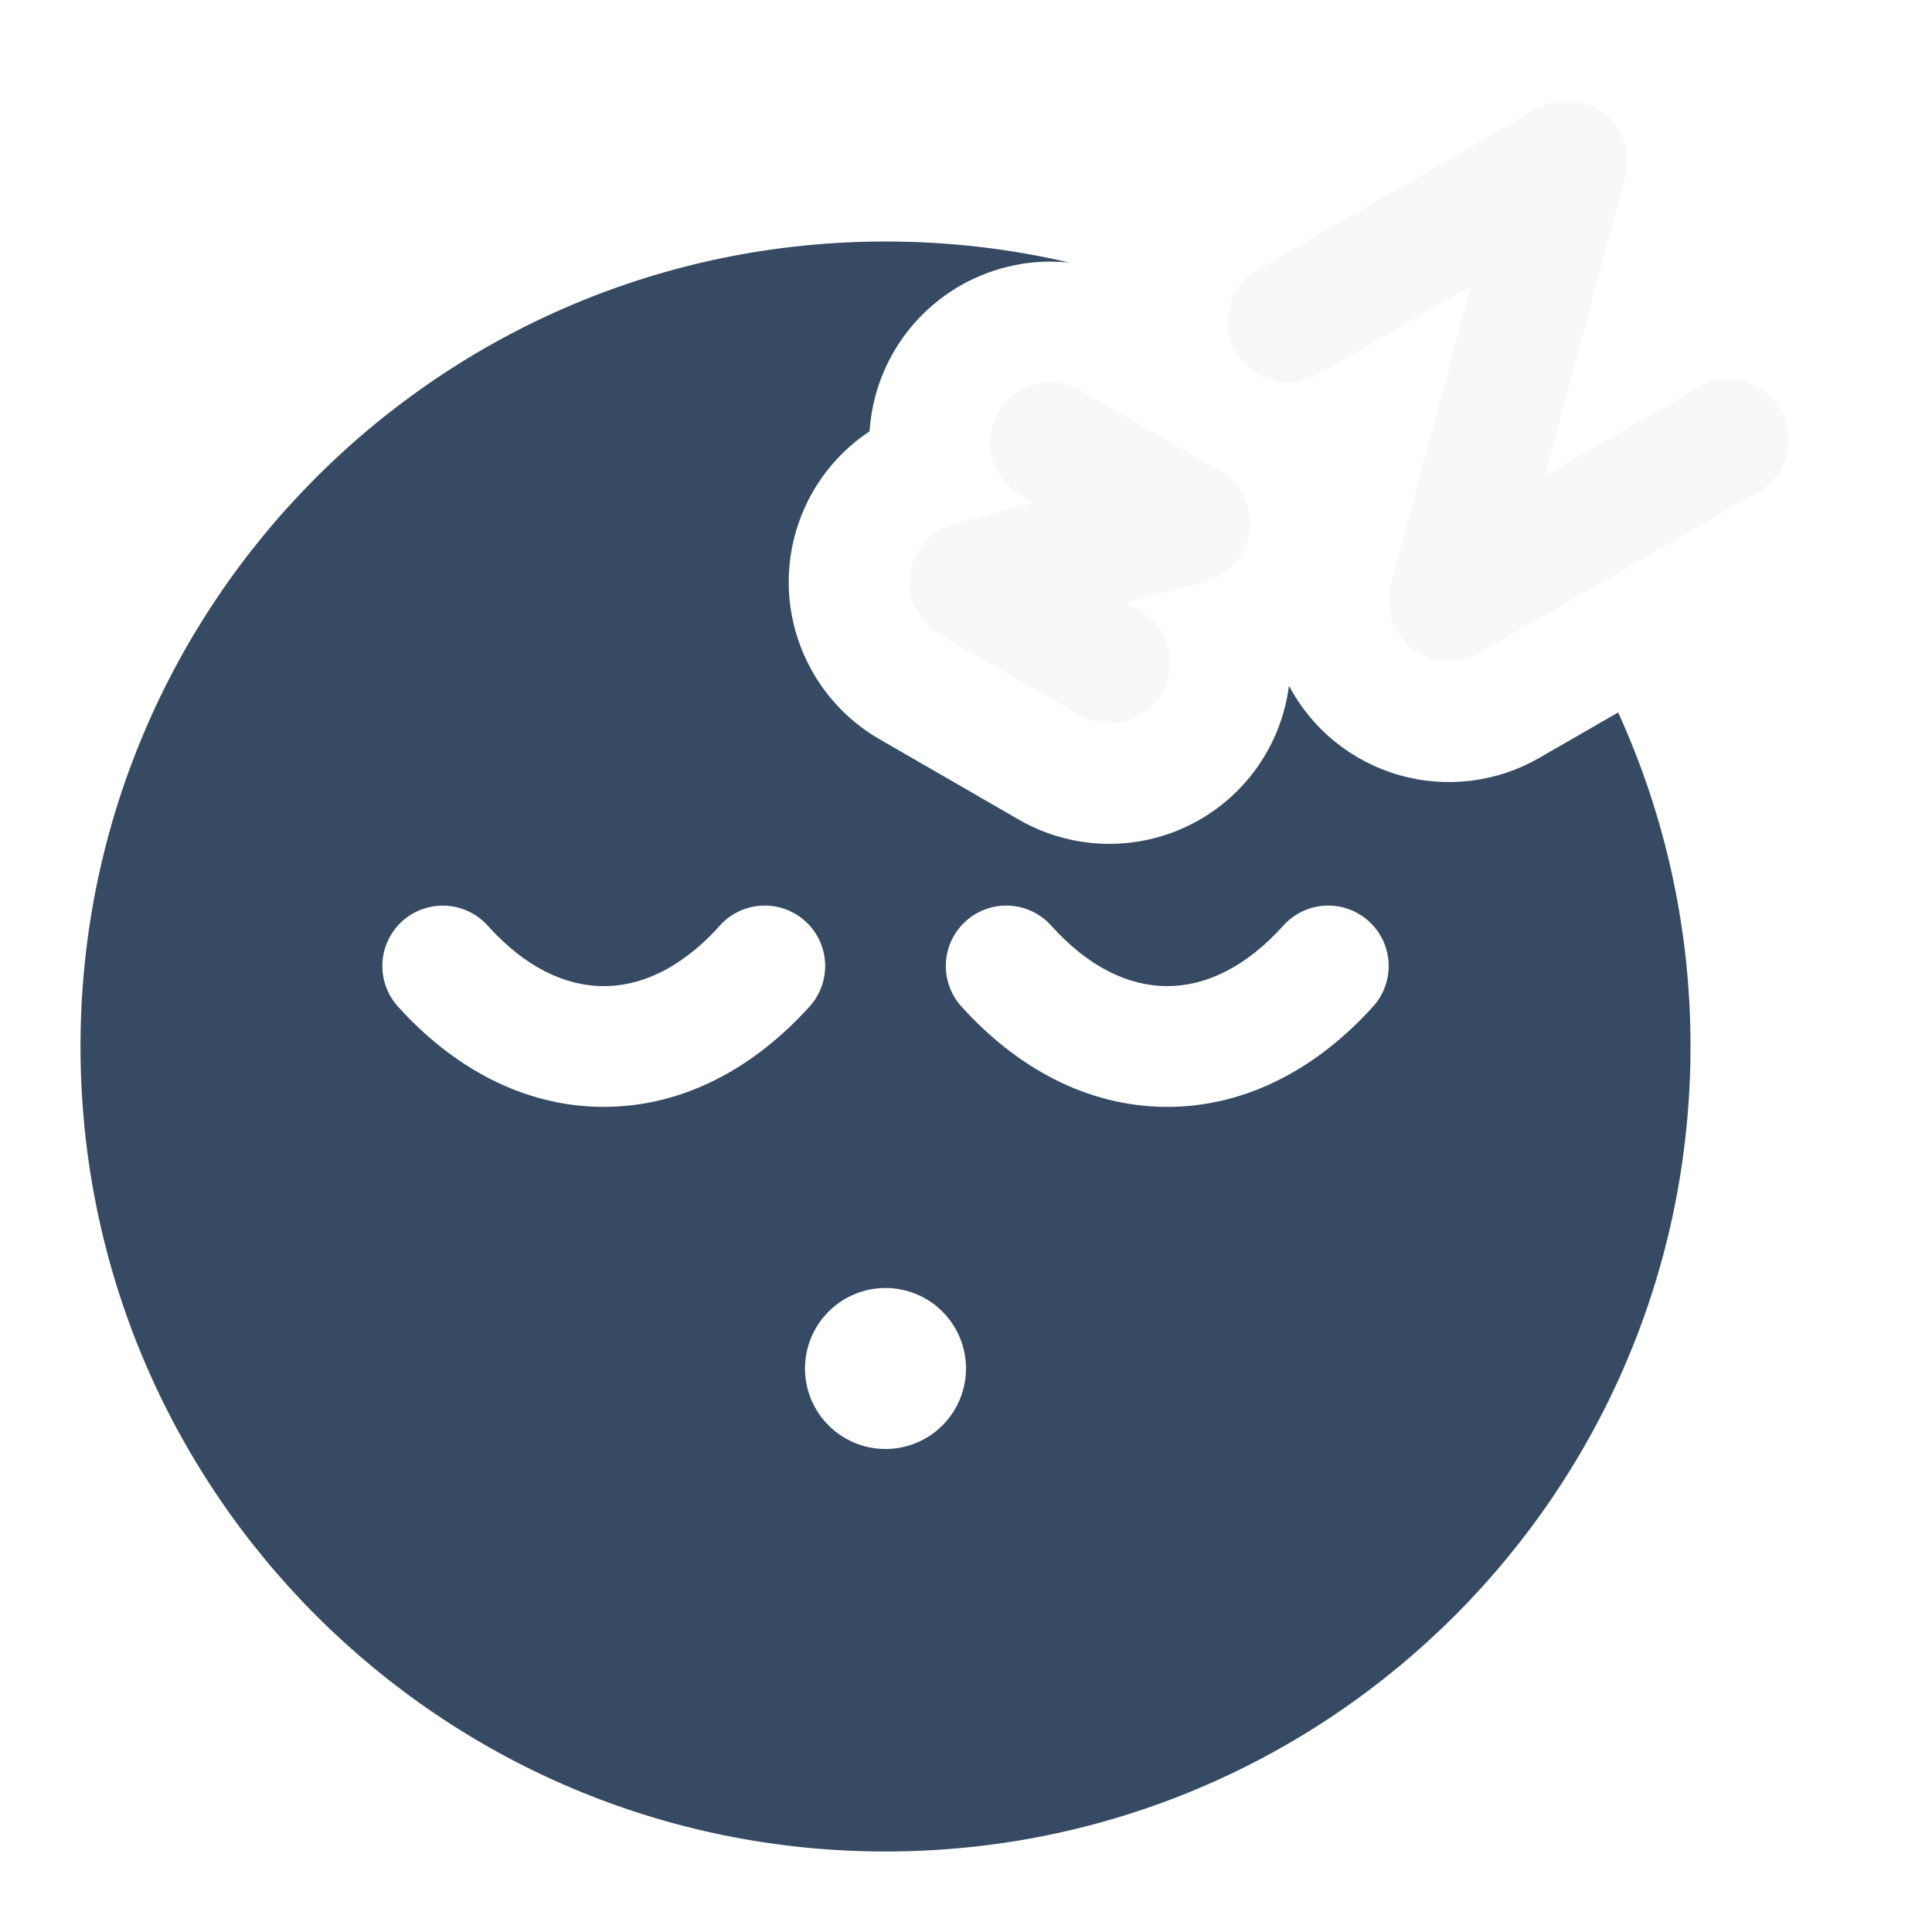
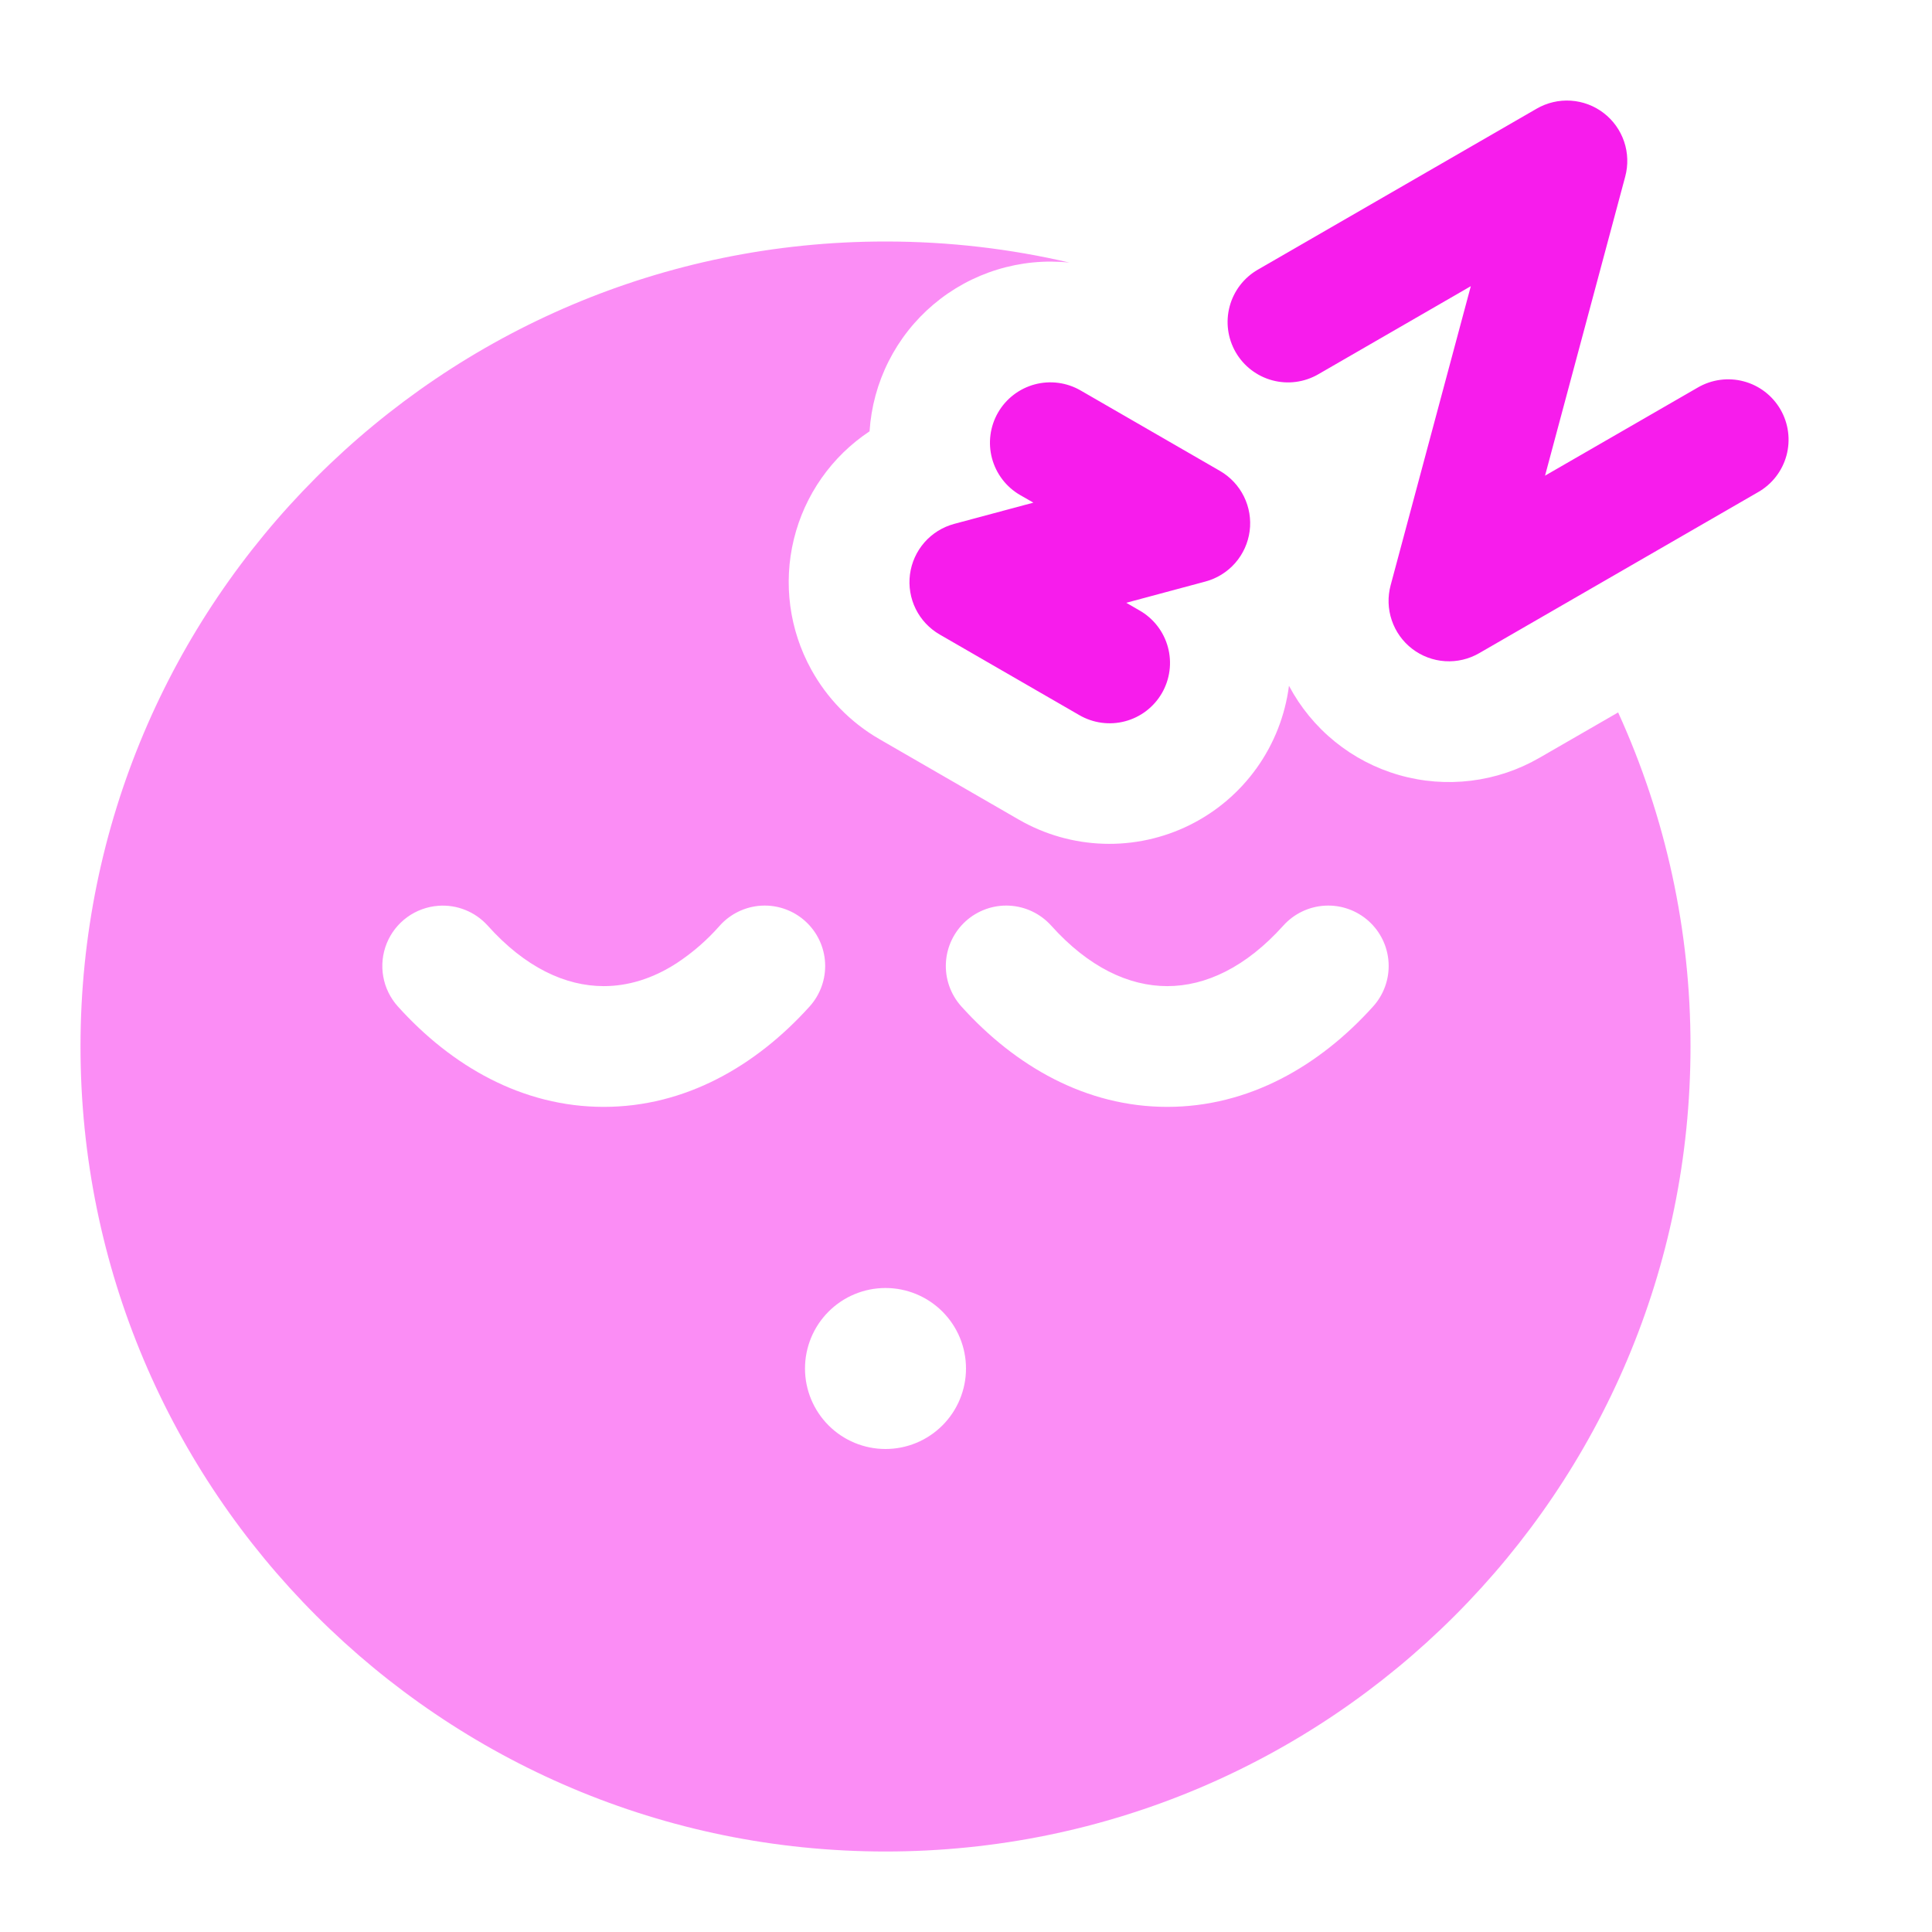
<svg xmlns="http://www.w3.org/2000/svg" width="80" height="80" viewBox="0 0 120 120" fill="none">
-   <path fill-rule="evenodd" clip-rule="evenodd" d="M81.875 23.25C81.013 23.747 79.989 23.882 79.028 23.624C78.067 23.366 77.247 22.737 76.75 21.875C76.253 21.013 76.118 19.989 76.376 19.028C76.634 18.067 77.263 17.247 78.125 16.75L95.445 6.75C96.088 6.378 96.826 6.205 97.567 6.253C98.308 6.301 99.018 6.568 99.607 7.02C100.196 7.472 100.637 8.089 100.876 8.792C101.114 9.495 101.138 10.253 100.945 10.97L95.965 29.545L105.445 24.075C105.872 23.825 106.344 23.662 106.834 23.595C107.324 23.528 107.822 23.558 108.3 23.685C108.778 23.811 109.227 24.031 109.619 24.331C110.012 24.632 110.342 25.007 110.589 25.435C110.836 25.863 110.997 26.336 111.06 26.827C111.124 27.317 111.09 27.815 110.961 28.293C110.831 28.77 110.608 29.217 110.305 29.608C110.002 29.998 109.625 30.326 109.195 30.57L91.875 40.57C91.233 40.942 90.494 41.115 89.753 41.067C89.012 41.019 88.302 40.752 87.713 40.3C87.124 39.848 86.683 39.231 86.445 38.528C86.206 37.825 86.182 37.067 86.375 36.35L91.355 17.775L81.875 23.25ZM63.365 30.75C62.938 30.504 62.564 30.176 62.264 29.785C61.964 29.394 61.744 28.948 61.616 28.472C61.488 27.996 61.456 27.5 61.52 27.012C61.584 26.523 61.744 26.052 61.99 25.625C62.236 25.198 62.564 24.824 62.955 24.524C63.346 24.224 63.792 24.004 64.268 23.876C64.744 23.748 65.24 23.716 65.729 23.78C66.217 23.844 66.688 24.004 67.115 24.25L75.775 29.25C76.417 29.621 76.935 30.174 77.263 30.839C77.591 31.504 77.715 32.252 77.618 32.987C77.521 33.723 77.208 34.413 76.719 34.971C76.23 35.528 75.587 35.928 74.87 36.12L69.955 37.44L70.775 37.915C71.205 38.159 71.582 38.486 71.885 38.877C72.188 39.268 72.411 39.715 72.54 40.192C72.67 40.67 72.704 41.168 72.64 41.658C72.576 42.149 72.416 42.622 72.169 43.05C71.922 43.478 71.592 43.853 71.199 44.154C70.807 44.454 70.358 44.674 69.88 44.8C69.402 44.927 68.903 44.957 68.413 44.89C67.924 44.823 67.452 44.66 67.025 44.41L58.365 39.41C57.723 39.039 57.204 38.487 56.876 37.822C56.548 37.157 56.424 36.41 56.52 35.674C56.617 34.939 56.929 34.249 57.417 33.691C57.906 33.133 58.549 32.733 59.265 32.54L64.185 31.22L63.365 30.75Z" fill="#F8F8F8" />
-   <path fill-rule="evenodd" clip-rule="evenodd" d="M66.425 16.31C64.916 16.152 63.391 16.3 61.94 16.747C60.49 17.192 59.145 17.927 57.985 18.906C56.826 19.884 55.876 21.087 55.193 22.442C54.51 23.797 54.108 25.276 54.01 26.79C51.658 28.352 49.98 30.741 49.31 33.483C48.639 36.225 49.025 39.119 50.39 41.59C51.36 43.35 52.8 44.855 54.615 45.905L63.275 50.905C64.88 51.832 66.689 52.348 68.541 52.407C70.394 52.467 72.232 52.067 73.893 51.245C75.554 50.423 76.986 49.203 78.062 47.694C79.138 46.185 79.824 44.433 80.06 42.595C80.768 43.931 81.738 45.11 82.912 46.063C84.085 47.015 85.439 47.721 86.892 48.138C88.345 48.556 89.868 48.675 91.368 48.491C92.868 48.307 94.316 47.822 95.625 47.065L100.505 44.25C103.476 50.764 105.009 57.841 105 65C105 92.615 82.615 115 55 115C27.385 115 5 92.615 5 65C5 37.39 27.385 15 55 15C58.93 15 62.75 15.45 66.425 16.31ZM27.23 56.26C27.8 56.218 28.372 56.307 28.902 56.521C29.433 56.734 29.907 57.065 30.29 57.49C32.61 60.08 35.11 61.25 37.5 61.25C38.985 61.25 40.52 60.8 42.02 59.83C43.018 59.175 43.923 58.388 44.71 57.49C45.376 56.75 46.308 56.305 47.302 56.252C48.296 56.2 49.27 56.544 50.01 57.21C50.75 57.876 51.195 58.808 51.248 59.802C51.3 60.796 50.956 61.77 50.29 62.51C46.94 66.225 42.55 68.75 37.5 68.75C32.45 68.75 28.055 66.225 24.71 62.51C24.24 61.988 23.926 61.345 23.804 60.653C23.682 59.962 23.756 59.25 24.019 58.598C24.281 57.947 24.721 57.382 25.289 56.969C25.857 56.556 26.529 56.31 27.23 56.26ZM65.29 57.49C64.96 57.124 64.562 56.826 64.117 56.613C63.672 56.401 63.19 56.278 62.698 56.252C62.206 56.226 61.713 56.297 61.249 56.462C60.784 56.626 60.356 56.88 59.99 57.21C59.624 57.54 59.326 57.938 59.113 58.383C58.901 58.828 58.778 59.31 58.752 59.802C58.7 60.796 59.044 61.77 59.71 62.51C63.06 66.225 67.45 68.75 72.5 68.75C77.55 68.75 81.945 66.225 85.29 62.51C85.956 61.77 86.3 60.796 86.248 59.802C86.195 58.808 85.75 57.876 85.01 57.21C84.27 56.544 83.296 56.2 82.302 56.252C81.308 56.305 80.376 56.75 79.71 57.49C77.385 60.08 74.885 61.25 72.5 61.25C70.115 61.25 67.615 60.08 65.29 57.49ZM60 85C60 86.326 59.473 87.598 58.535 88.535C57.598 89.473 56.326 90 55 90C53.674 90 52.402 89.473 51.465 88.535C50.527 87.598 50 86.326 50 85C50 83.674 50.527 82.402 51.465 81.465C52.402 80.527 53.674 80 55 80C56.326 80 57.598 80.527 58.535 81.465C59.473 82.402 60 83.674 60 85Z" fill="#364b63" />
+   <path fill-rule="evenodd" clip-rule="evenodd" d="M81.875 23.25C81.013 23.747 79.989 23.882 79.028 23.624C78.067 23.366 77.247 22.737 76.75 21.875C76.253 21.013 76.118 19.989 76.376 19.028C76.634 18.067 77.263 17.247 78.125 16.75L95.445 6.75C96.088 6.378 96.826 6.205 97.567 6.253C98.308 6.301 99.018 6.568 99.607 7.02C100.196 7.472 100.637 8.089 100.876 8.792C101.114 9.495 101.138 10.253 100.945 10.97L95.965 29.545L105.445 24.075C105.872 23.825 106.344 23.662 106.834 23.595C107.324 23.528 107.822 23.558 108.3 23.685C108.778 23.811 109.227 24.031 109.619 24.331C110.012 24.632 110.342 25.007 110.589 25.435C110.836 25.863 110.997 26.336 111.06 26.827C111.124 27.317 111.09 27.815 110.961 28.293C110.831 28.77 110.608 29.217 110.305 29.608C110.002 29.998 109.625 30.326 109.195 30.57L91.875 40.57C91.233 40.942 90.494 41.115 89.753 41.067C89.012 41.019 88.302 40.752 87.713 40.3C87.124 39.848 86.683 39.231 86.445 38.528C86.206 37.825 86.182 37.067 86.375 36.35L91.355 17.775L81.875 23.25ZM63.365 30.75C62.938 30.504 62.564 30.176 62.264 29.785C61.964 29.394 61.744 28.948 61.616 28.472C61.488 27.996 61.456 27.5 61.52 27.012C61.584 26.523 61.744 26.052 61.99 25.625C62.236 25.198 62.564 24.824 62.955 24.524C63.346 24.224 63.792 24.004 64.268 23.876C64.744 23.748 65.24 23.716 65.729 23.78C66.217 23.844 66.688 24.004 67.115 24.25L75.775 29.25C76.417 29.621 76.935 30.174 77.263 30.839C77.591 31.504 77.715 32.252 77.618 32.987C77.521 33.723 77.208 34.413 76.719 34.971C76.23 35.528 75.587 35.928 74.87 36.12L69.955 37.44L70.775 37.915C71.205 38.159 71.582 38.486 71.885 38.877C72.188 39.268 72.411 39.715 72.54 40.192C72.67 40.67 72.704 41.168 72.64 41.658C72.576 42.149 72.416 42.622 72.169 43.05C71.922 43.478 71.592 43.853 71.199 44.154C70.807 44.454 70.358 44.674 69.88 44.8C69.402 44.927 68.903 44.957 68.413 44.89C67.924 44.823 67.452 44.66 67.025 44.41L58.365 39.41C57.723 39.039 57.204 38.487 56.876 37.822C56.548 37.157 56.424 36.41 56.52 35.674C56.617 34.939 56.929 34.249 57.417 33.691C57.906 33.133 58.549 32.733 59.265 32.54L64.185 31.22L63.365 30.75Z" fill="#f71cec" />
+   <path fill-rule="evenodd" clip-rule="evenodd" d="M66.425 16.31C64.916 16.152 63.391 16.3 61.94 16.747C60.49 17.192 59.145 17.927 57.985 18.906C56.826 19.884 55.876 21.087 55.193 22.442C54.51 23.797 54.108 25.276 54.01 26.79C51.658 28.352 49.98 30.741 49.31 33.483C48.639 36.225 49.025 39.119 50.39 41.59C51.36 43.35 52.8 44.855 54.615 45.905L63.275 50.905C64.88 51.832 66.689 52.348 68.541 52.407C70.394 52.467 72.232 52.067 73.893 51.245C75.554 50.423 76.986 49.203 78.062 47.694C79.138 46.185 79.824 44.433 80.06 42.595C80.768 43.931 81.738 45.11 82.912 46.063C84.085 47.015 85.439 47.721 86.892 48.138C88.345 48.556 89.868 48.675 91.368 48.491C92.868 48.307 94.316 47.822 95.625 47.065L100.505 44.25C103.476 50.764 105.009 57.841 105 65C105 92.615 82.615 115 55 115C27.385 115 5 92.615 5 65C5 37.39 27.385 15 55 15C58.93 15 62.75 15.45 66.425 16.31ZM27.23 56.26C27.8 56.218 28.372 56.307 28.902 56.521C29.433 56.734 29.907 57.065 30.29 57.49C32.61 60.08 35.11 61.25 37.5 61.25C38.985 61.25 40.52 60.8 42.02 59.83C43.018 59.175 43.923 58.388 44.71 57.49C45.376 56.75 46.308 56.305 47.302 56.252C48.296 56.2 49.27 56.544 50.01 57.21C50.75 57.876 51.195 58.808 51.248 59.802C51.3 60.796 50.956 61.77 50.29 62.51C46.94 66.225 42.55 68.75 37.5 68.75C32.45 68.75 28.055 66.225 24.71 62.51C24.24 61.988 23.926 61.345 23.804 60.653C23.682 59.962 23.756 59.25 24.019 58.598C24.281 57.947 24.721 57.382 25.289 56.969C25.857 56.556 26.529 56.31 27.23 56.26ZM65.29 57.49C64.96 57.124 64.562 56.826 64.117 56.613C63.672 56.401 63.19 56.278 62.698 56.252C62.206 56.226 61.713 56.297 61.249 56.462C60.784 56.626 60.356 56.88 59.99 57.21C59.624 57.54 59.326 57.938 59.113 58.383C58.901 58.828 58.778 59.31 58.752 59.802C58.7 60.796 59.044 61.77 59.71 62.51C63.06 66.225 67.45 68.75 72.5 68.75C77.55 68.75 81.945 66.225 85.29 62.51C85.956 61.77 86.3 60.796 86.248 59.802C86.195 58.808 85.75 57.876 85.01 57.21C84.27 56.544 83.296 56.2 82.302 56.252C81.308 56.305 80.376 56.75 79.71 57.49C77.385 60.08 74.885 61.25 72.5 61.25C70.115 61.25 67.615 60.08 65.29 57.49ZM60 85C60 86.326 59.473 87.598 58.535 88.535C57.598 89.473 56.326 90 55 90C53.674 90 52.402 89.473 51.465 88.535C50.527 87.598 50 86.326 50 85C50 83.674 50.527 82.402 51.465 81.465C52.402 80.527 53.674 80 55 80C56.326 80 57.598 80.527 58.535 81.465C59.473 82.402 60 83.674 60 85Z" fill="#f71cec80" />
</svg>
